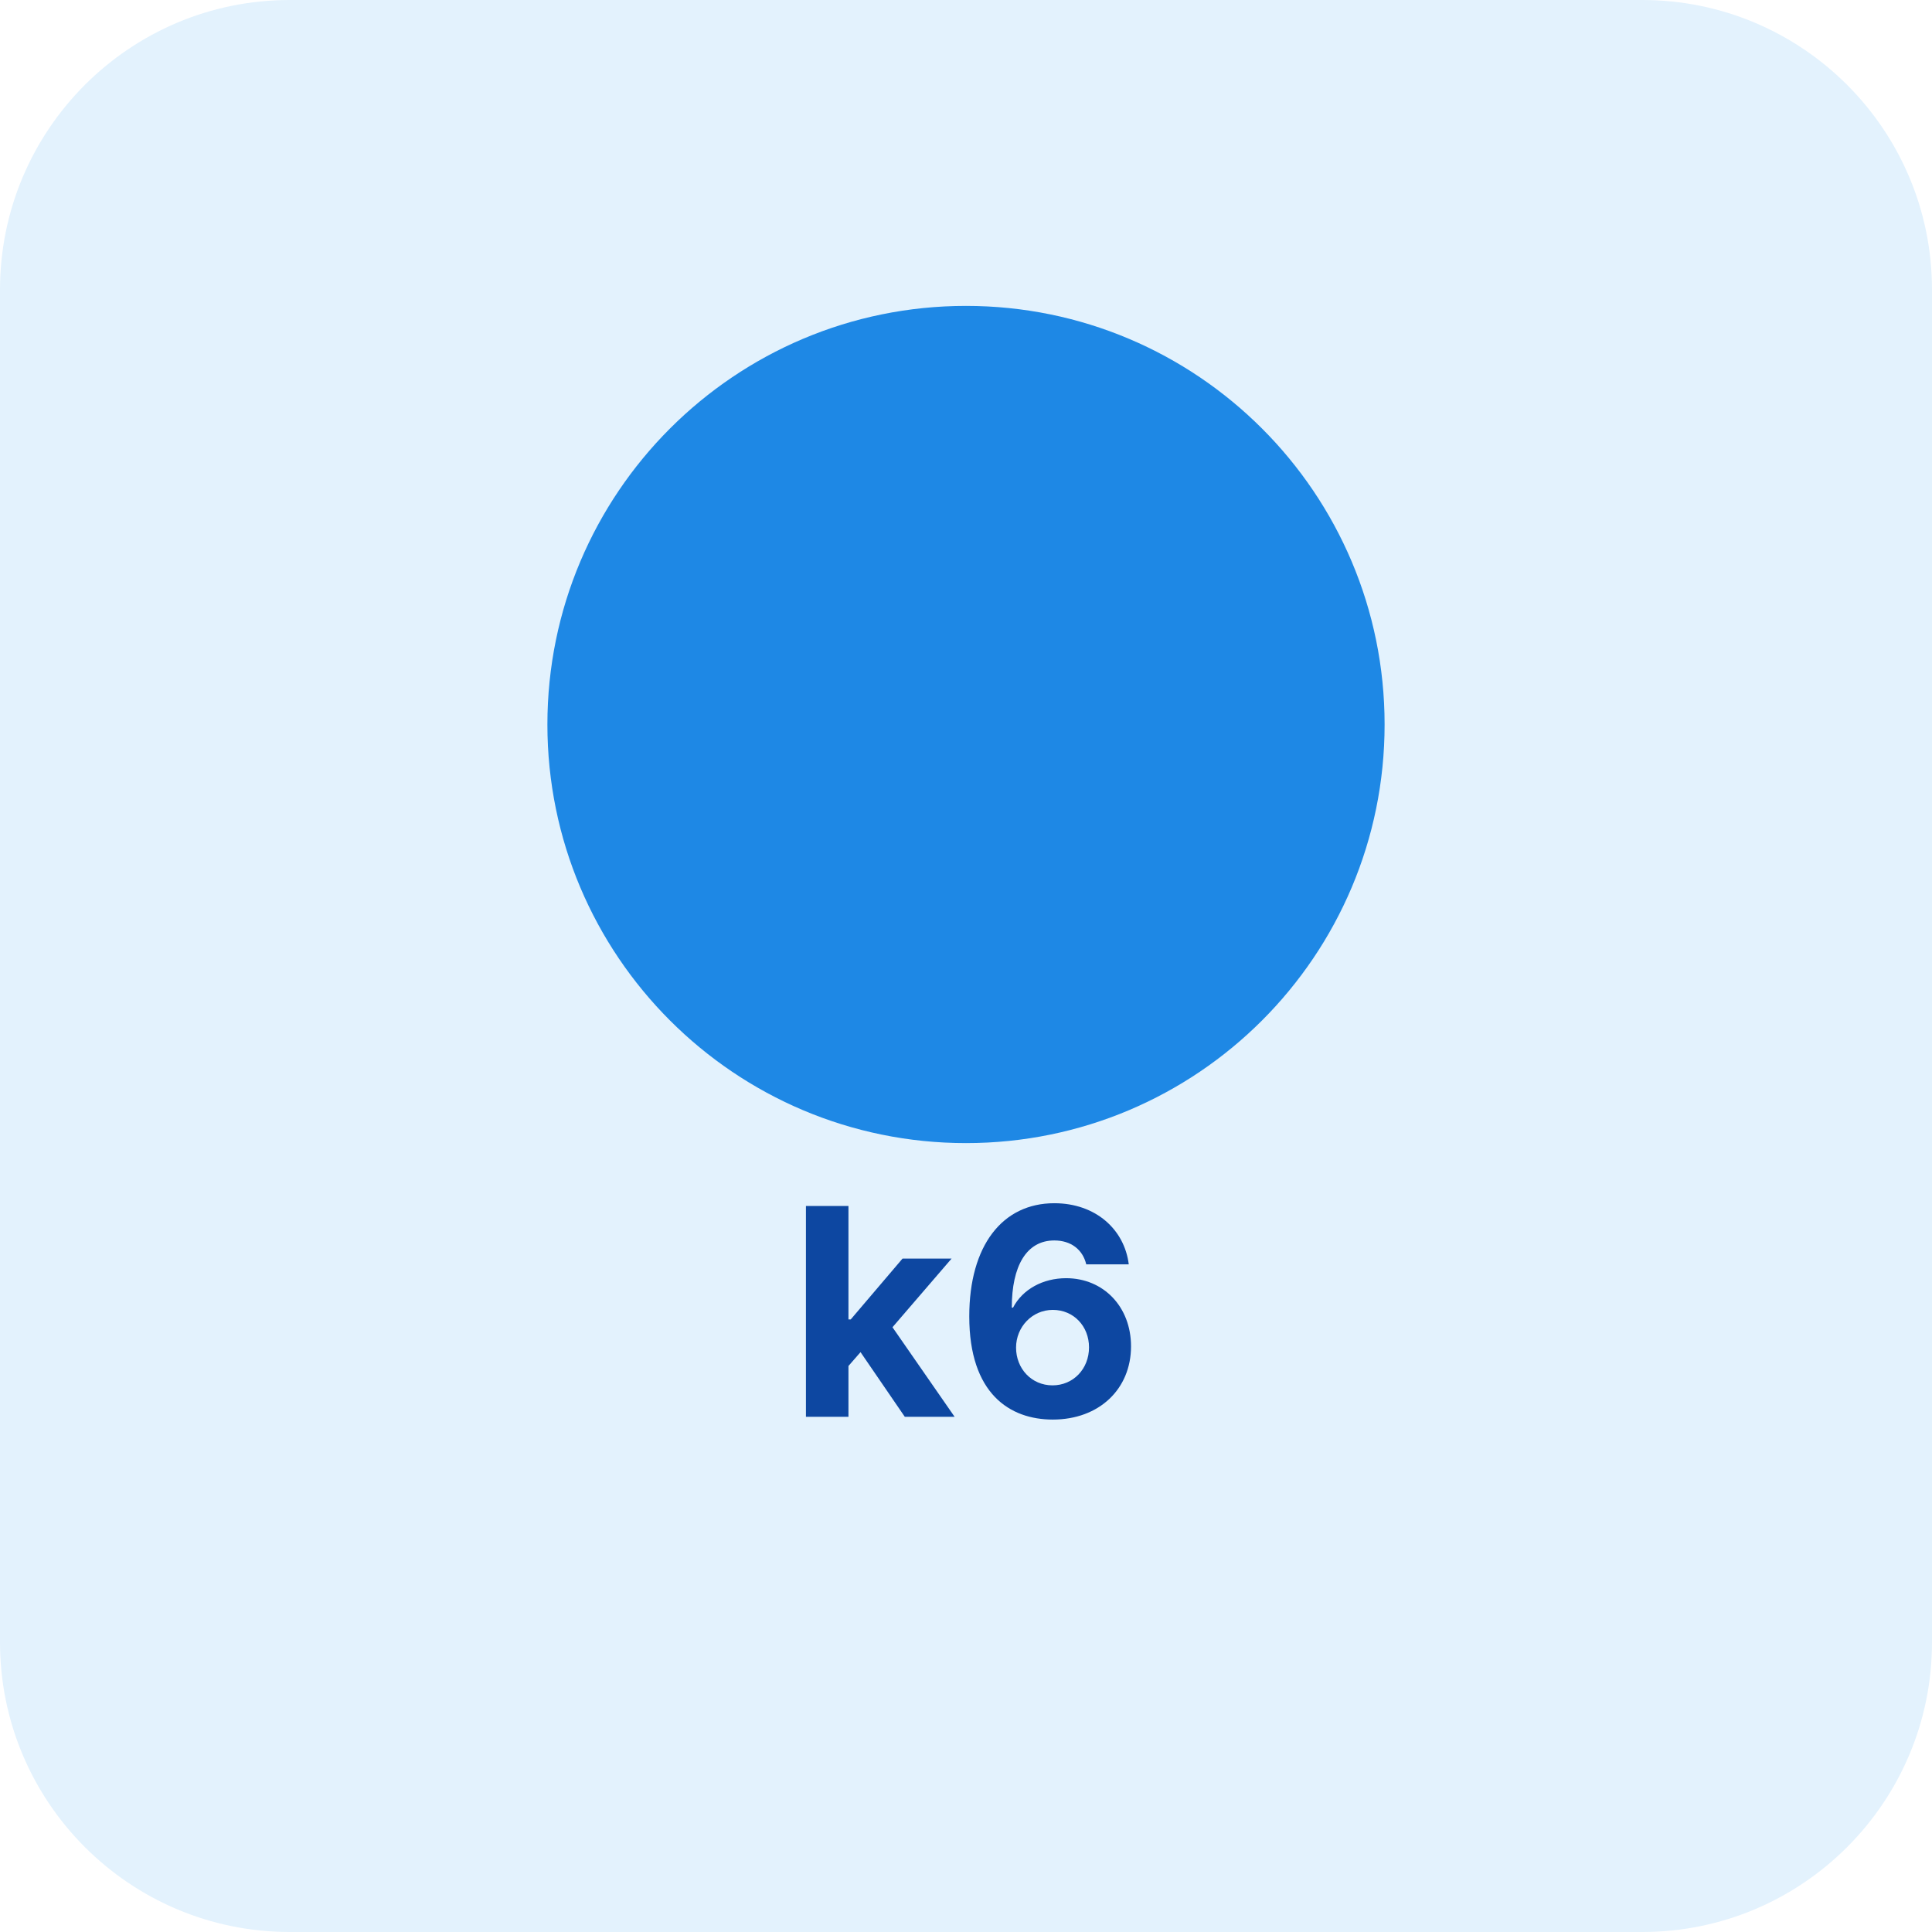
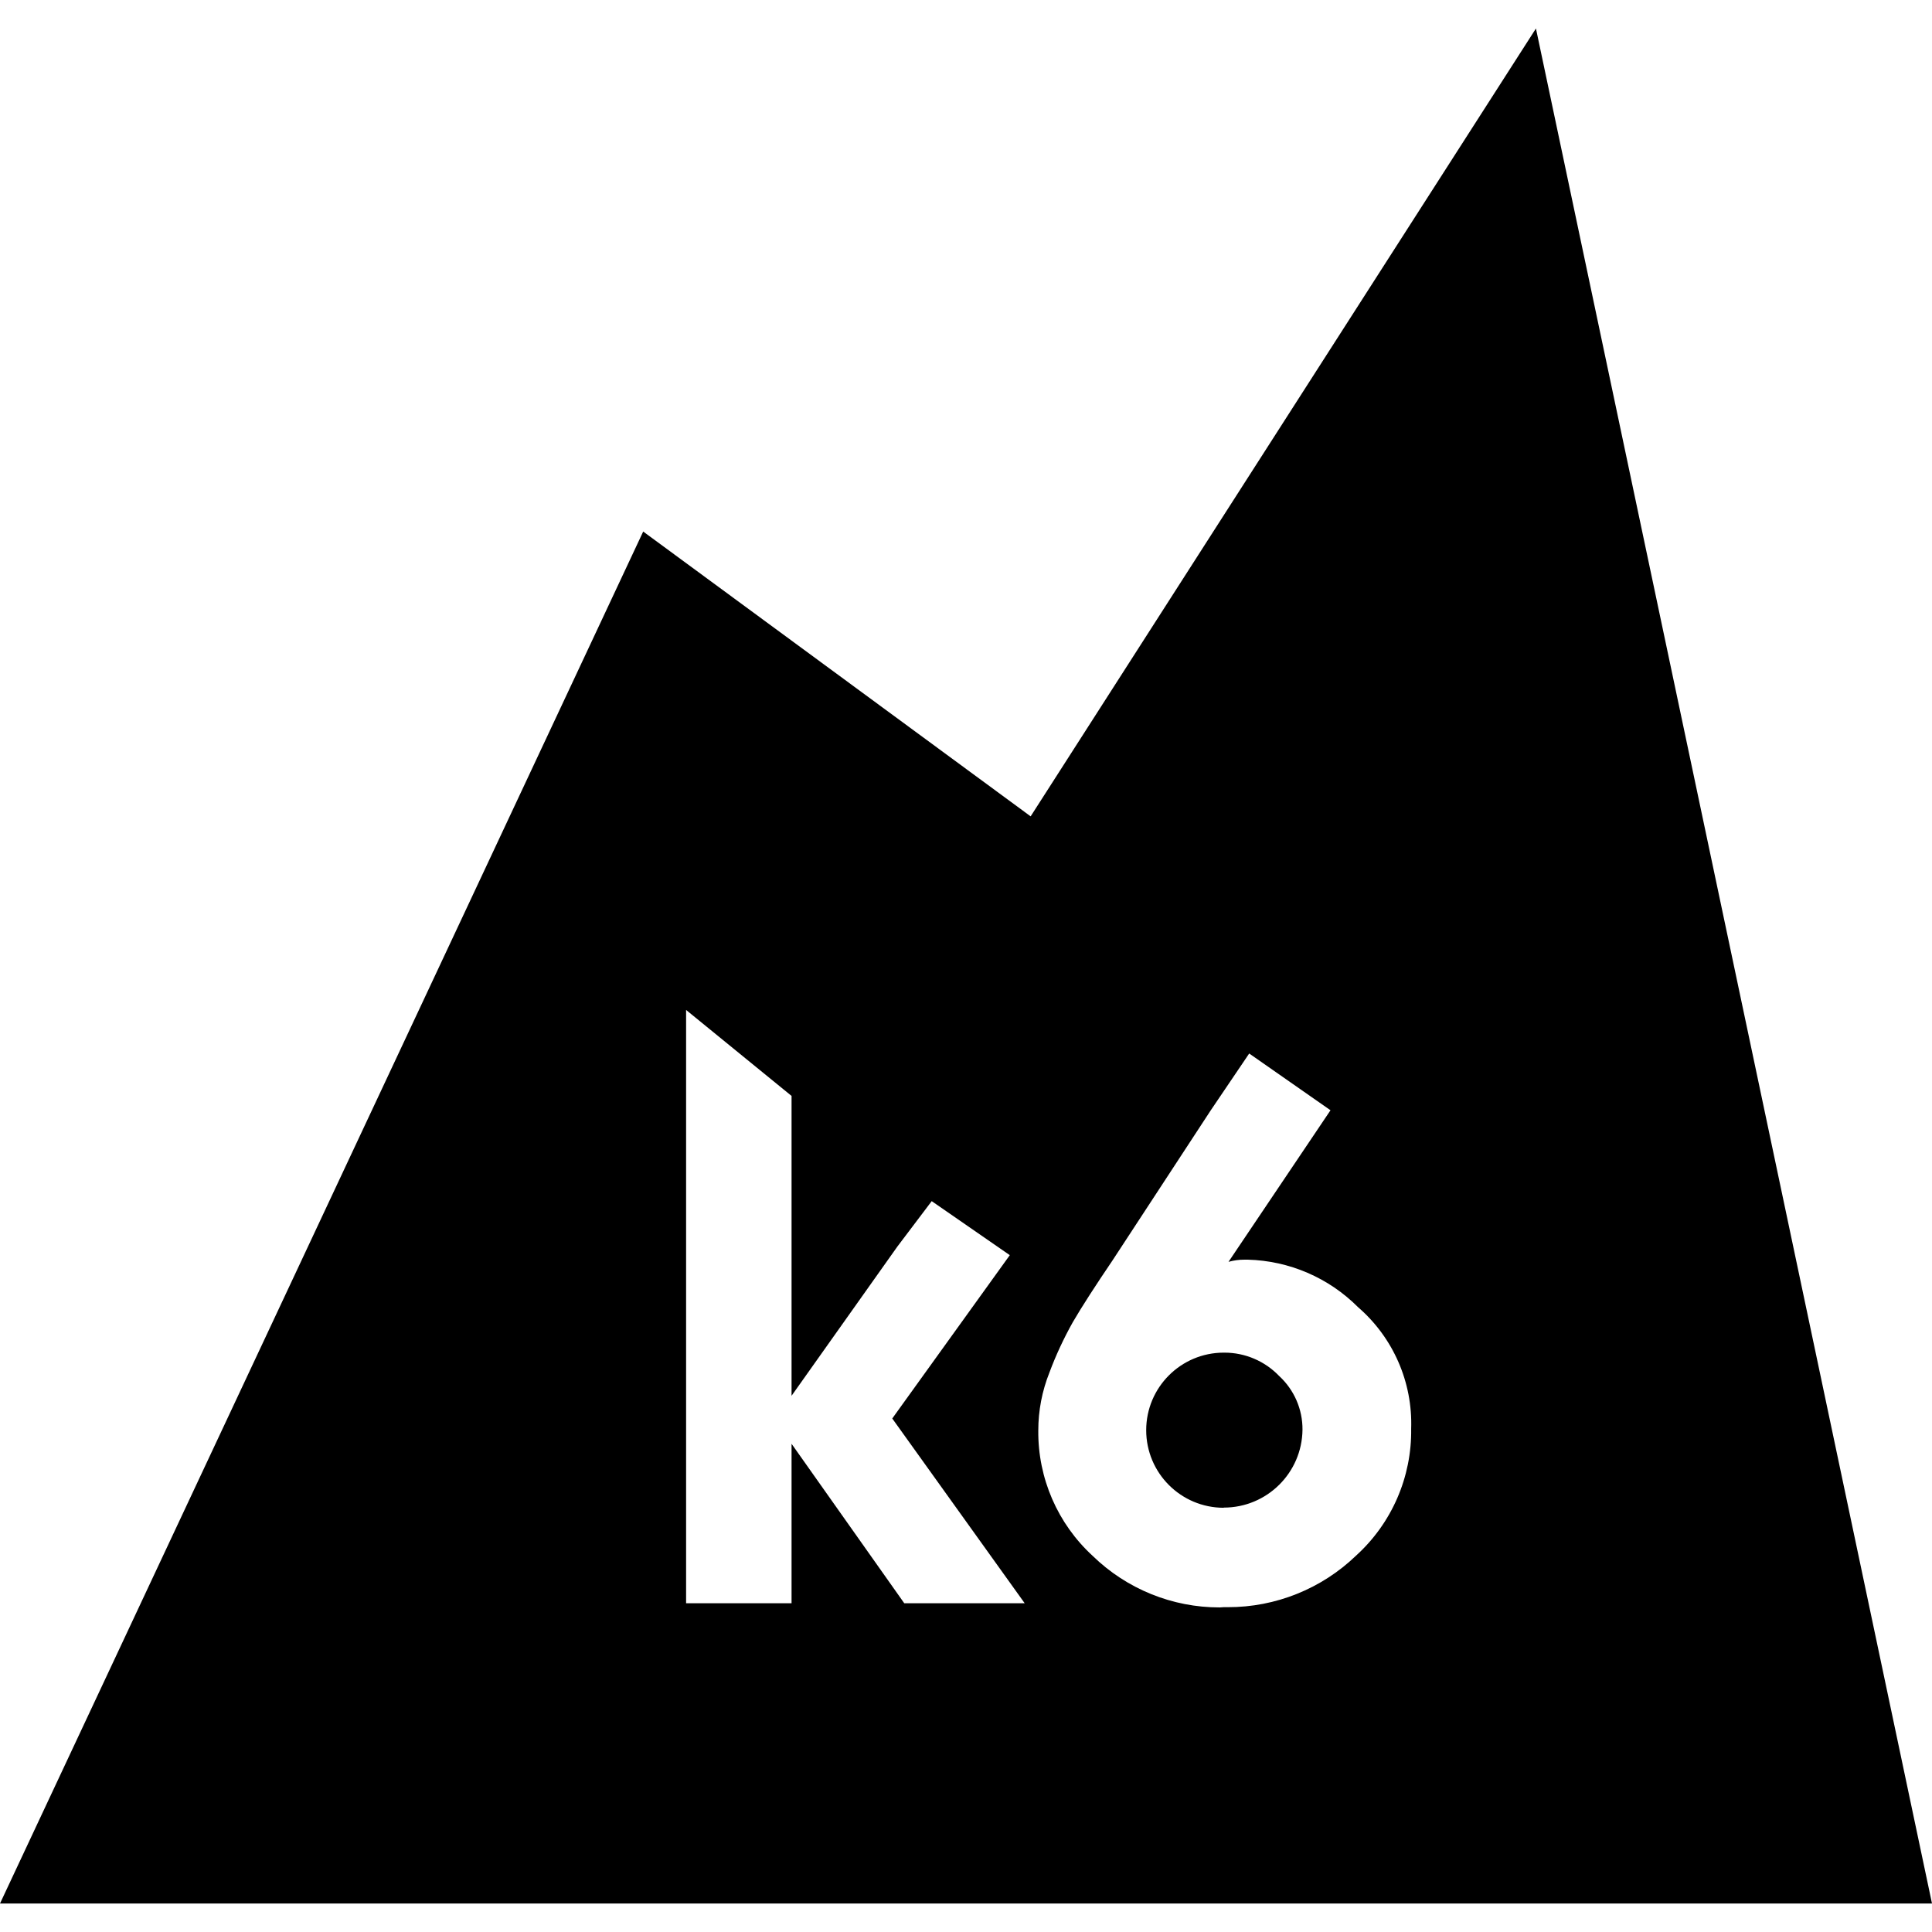
- <svg xmlns="http://www.w3.org/2000/svg" viewBox="0 0 120 120">
-   <rect width="120" height="120" rx="18" fill="#E3F2FD" />
-   <circle cx="60" cy="45" r="26" fill="#1E88E5" />
-   <text x="60" y="88" text-anchor="middle" font-family="Inter,Arial" font-size="18" font-weight="700" fill="#0D47A1">k6</text>
+ <svg xmlns="http://www.w3.org/2000/svg" role="img" viewBox="0 0 24 24">
+   <path d="M24 23.646H0L7.99 6.603l4.813 3.538L19.08.354Zm-8.8-3.681h.052a2.292 2.292 0 0 0 1.593-.64 2.088 2.088 0 0 0 .685-1.576 1.912 1.912 0 0 0-.66-1.511 2.008 2.008 0 0 0-1.37-.59h-.04a.716.716 0 0 0-.199.027l1.267-1.883-1.01-.705-.477.705-1.22 1.864c-.21.31-.386.582-.495.77-.112.2-.21.41-.29.625a1.942 1.942 0 0 0-.138.719 2.086 2.086 0 0 0 .676 1.558c.422.411.989.641 1.578.64Zm-5.365-2.027 1.398 1.978h1.496l-1.645-2.295 1.46-2.029-.97-.671-.427.565-1.314 1.853v-3.725l-1.31-1.068v7.37h1.31v-1.98Zm5.367.792a.963.963 0 1 1 0-1.927h.009a.941.941 0 0 1 .679.29.897.897 0 0 1 .29.668.978.978 0 0 1-.977.967Z" />
</svg>
